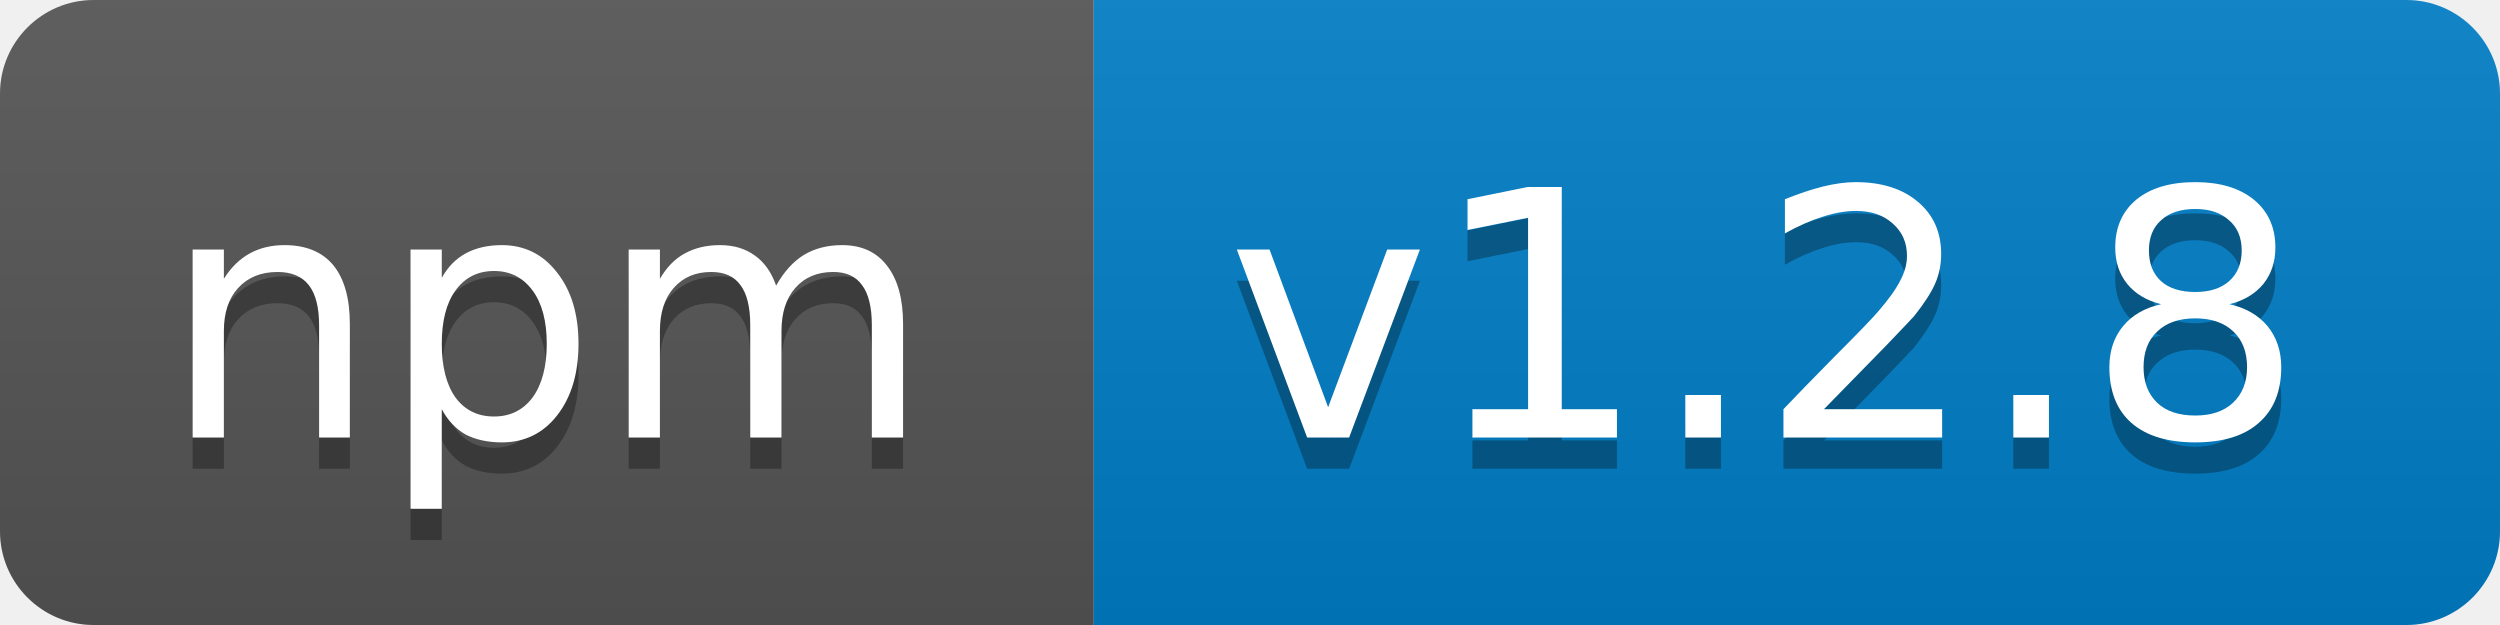
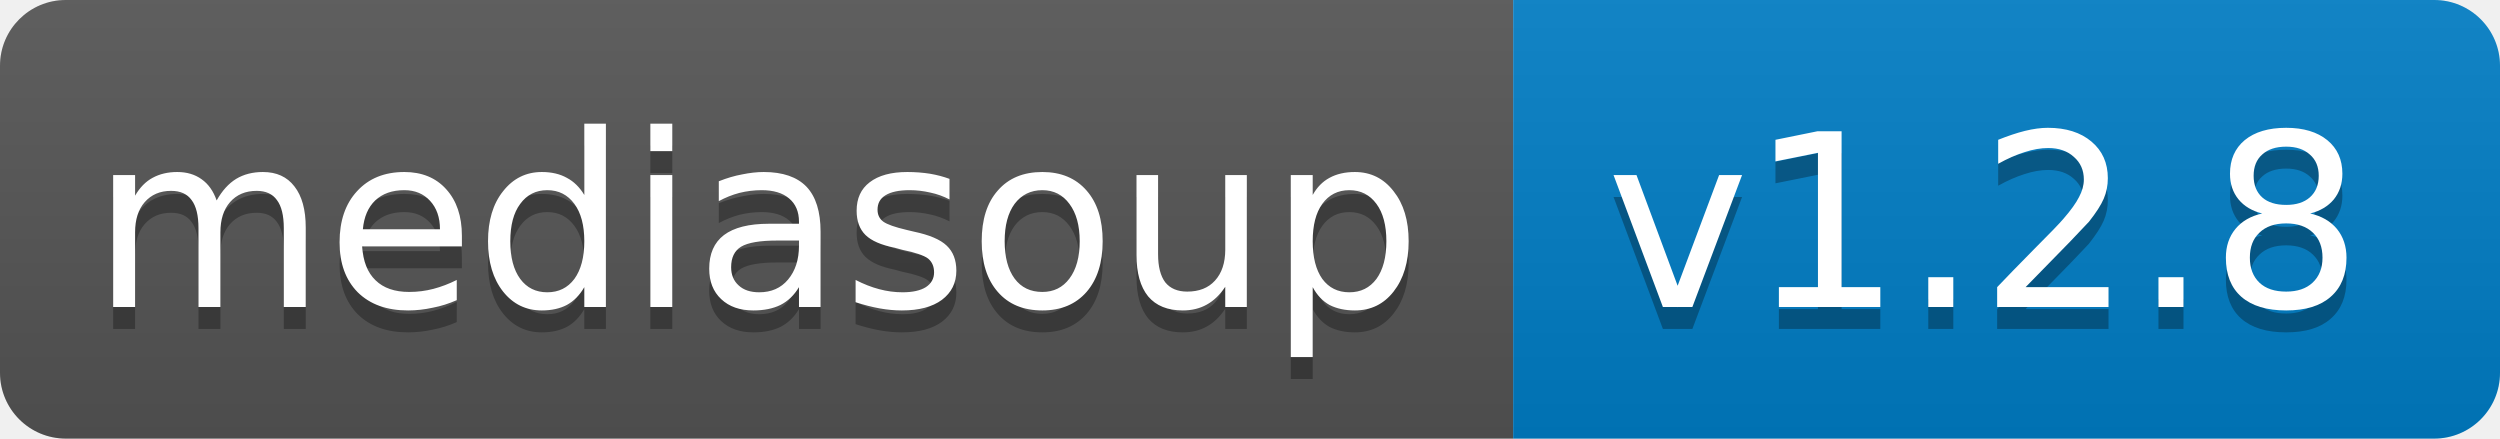
- <svg xmlns="http://www.w3.org/2000/svg" width="80" height="20">
+ <svg xmlns="http://www.w3.org/2000/svg" width="114" height="20">
  <linearGradient id="b" x2="0" y2="100%">
    <stop offset="0" stop-color="#bbb" stop-opacity=".1" />
    <stop offset="1" stop-opacity=".1" />
  </linearGradient>
  <clipPath id="a">
-     <rect width="80" height="20" rx="3" fill="#fff" />
+     <rect width="114" height="20" rx="3" fill="#fff" />
  </clipPath>
  <g clip-path="url(#a)">
-     <path fill="#555" d="M0 0h35v20H0z" />
-     <path fill="#007ec6" d="M35 0h45v20H35z" />
-     <path fill="url(#b)" d="M0 0h80v20H0z" />
+     <path fill="#555" d="M0 0h69v20H0z" />
+     <path fill="#007ec6" d="M69 0h45v20H69z" />
+     <path fill="url(#b)" d="M0 0h114v20H0z" />
  </g>
  <g fill="#fff" text-anchor="middle" font-family="DejaVu Sans,Verdana,Geneva,sans-serif" font-size="11">
-     <text x="17.5" y="15" fill="#010101" fill-opacity=".3">npm</text>
-     <text x="17.5" y="14">npm</text>
-     <text x="56.5" y="15" fill="#010101" fill-opacity=".3">v1.2.8</text>
-     <text x="56.5" y="14">v1.2.8</text>
+     <text x="34.5" y="15" fill="#010101" fill-opacity=".3">mediasoup</text>
+     <text x="34.5" y="14">mediasoup</text>
+     <text x="90.5" y="15" fill="#010101" fill-opacity=".3">v1.2.8</text>
+     <text x="90.5" y="14">v1.2.8</text>
  </g>
</svg>
